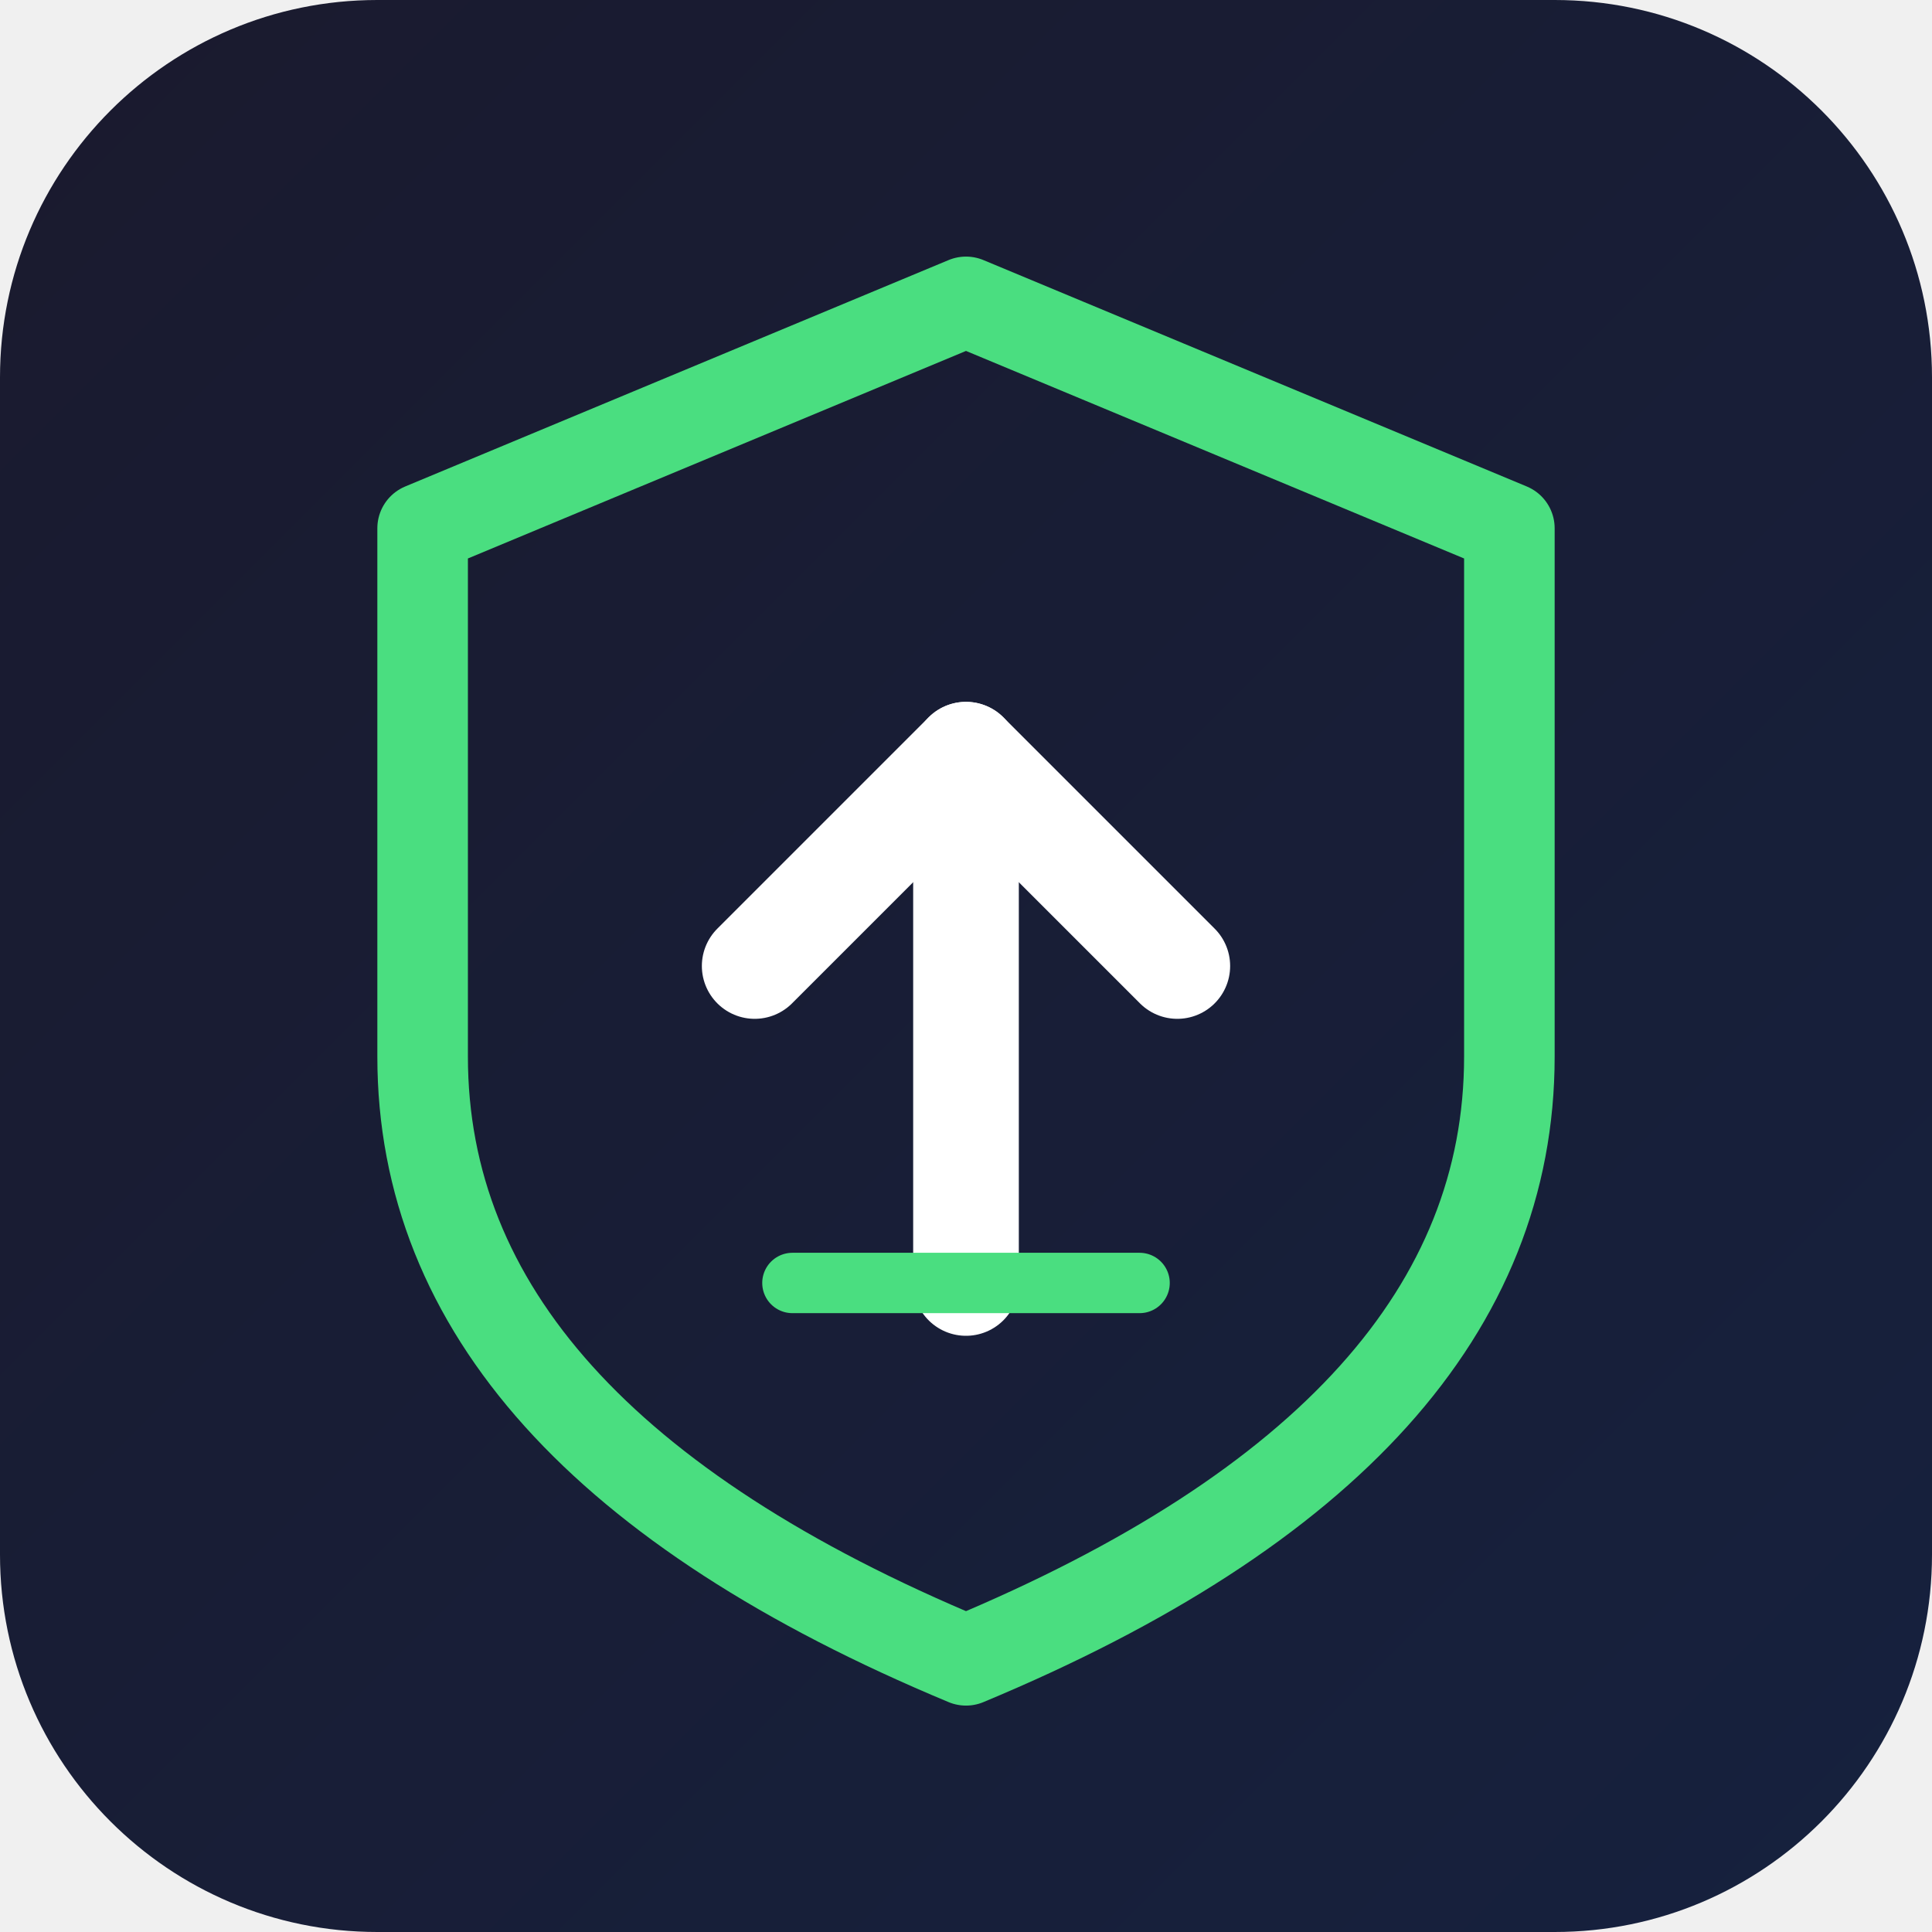
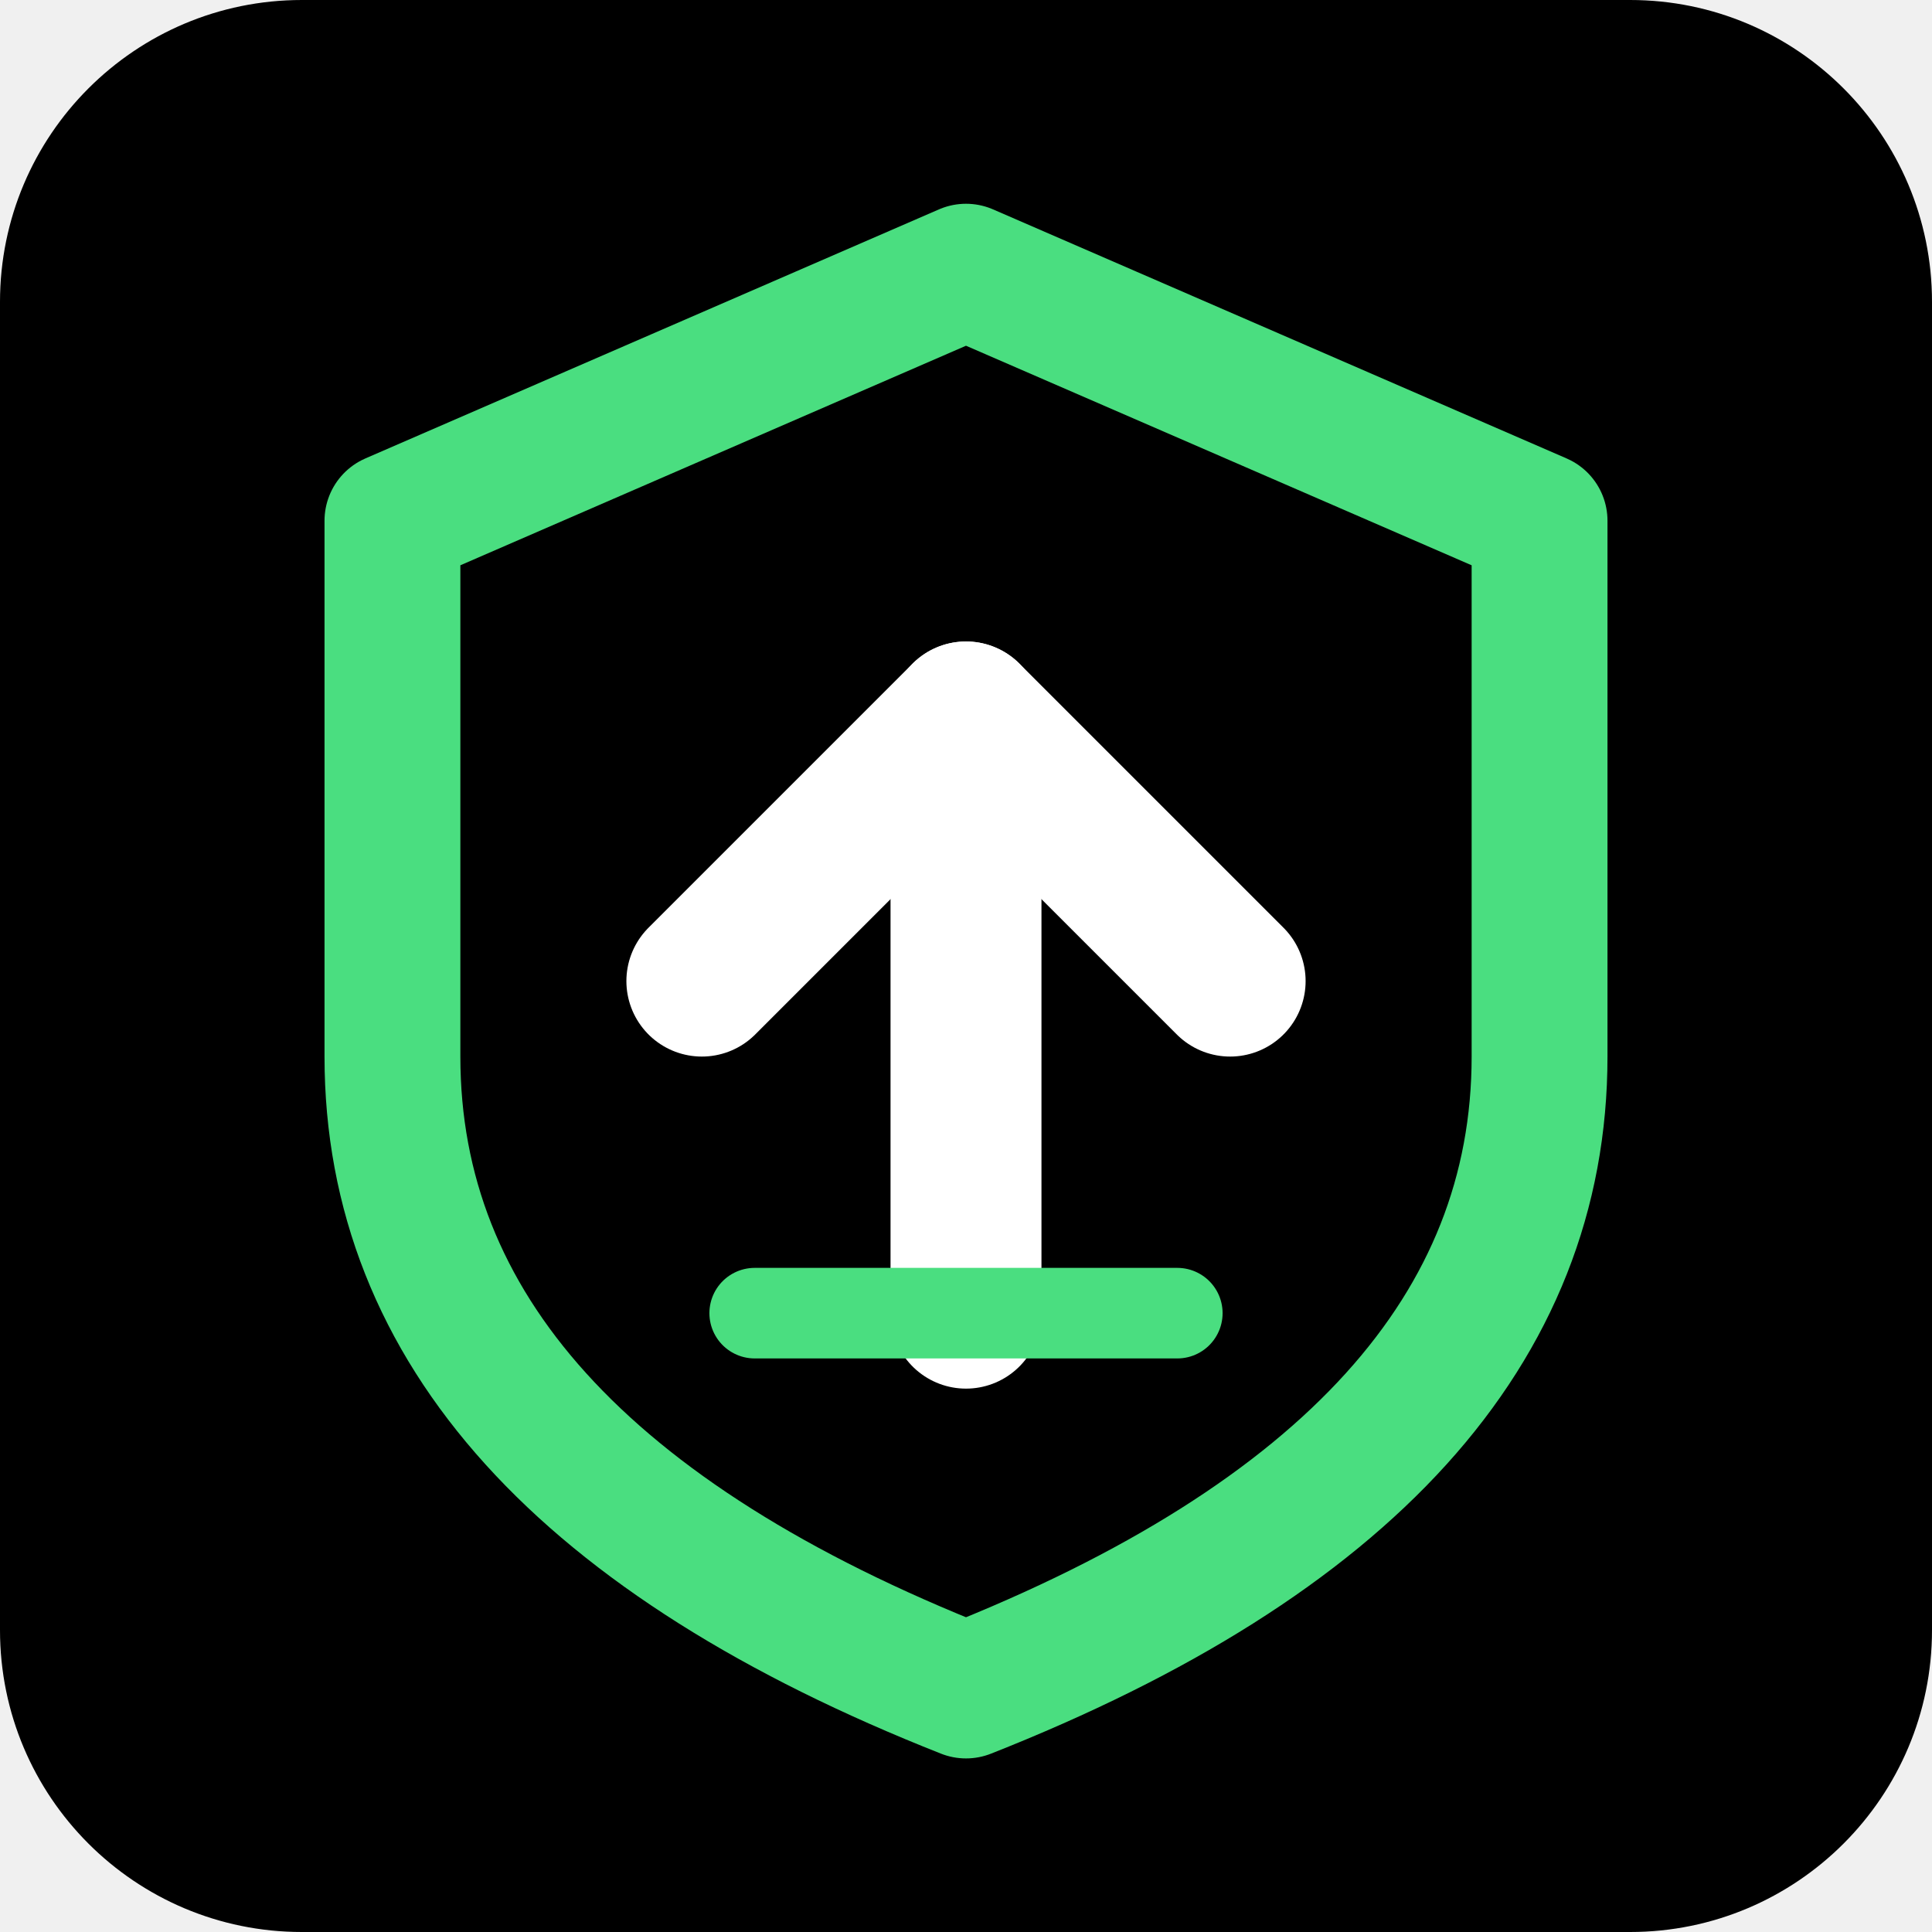
<svg xmlns="http://www.w3.org/2000/svg" viewBox="0 0 512 512">
-   <defs>
-     <linearGradient id="bg" x1="0" y1="0" x2="1" y2="1">
-       <stop offset="0%" stop-color="#1a1a2e" />
-       <stop offset="100%" stop-color="#16213e" />
-     </linearGradient>
-   </defs>
-   <rect width="512" height="512" rx="100" fill="url(#bg)" />
-   <path d="M256 80 L400 140 L400 280 Q400 380 256 440 Q112 380 112 280 L112 140 Z" fill="none" stroke="#4ade80" stroke-width="24" stroke-linejoin="round" />
-   <path d="M256 200 L256 340" stroke="#ffffff" stroke-width="28" stroke-linecap="round" />
-   <path d="M200 256 L256 200 L312 256" stroke="#ffffff" stroke-width="28" stroke-linecap="round" stroke-linejoin="round" fill="none" />
-   <line x1="210" y1="340" x2="302" y2="340" stroke="#4ade80" stroke-width="16" stroke-linecap="round" />
+   <rect width="512" height="512" rx="80" fill="#000000" />
+   <path d="M256 72 L408 138 L408 280 Q408 388 256 448 Q104 388 104 280 L104 138 Z" fill="none" stroke="#4ade80" stroke-width="36" stroke-linejoin="round" />
+   <path d="M256 190 L256 348" stroke="#ffffff" stroke-width="40" stroke-linecap="round" />
+   <path d="M186 260 L256 190 L326 260" stroke="#ffffff" stroke-width="40" stroke-linecap="round" stroke-linejoin="round" fill="none" />
+   <line x1="200" y1="348" x2="312" y2="348" stroke="#4ade80" stroke-width="24" stroke-linecap="round" />
</svg>
